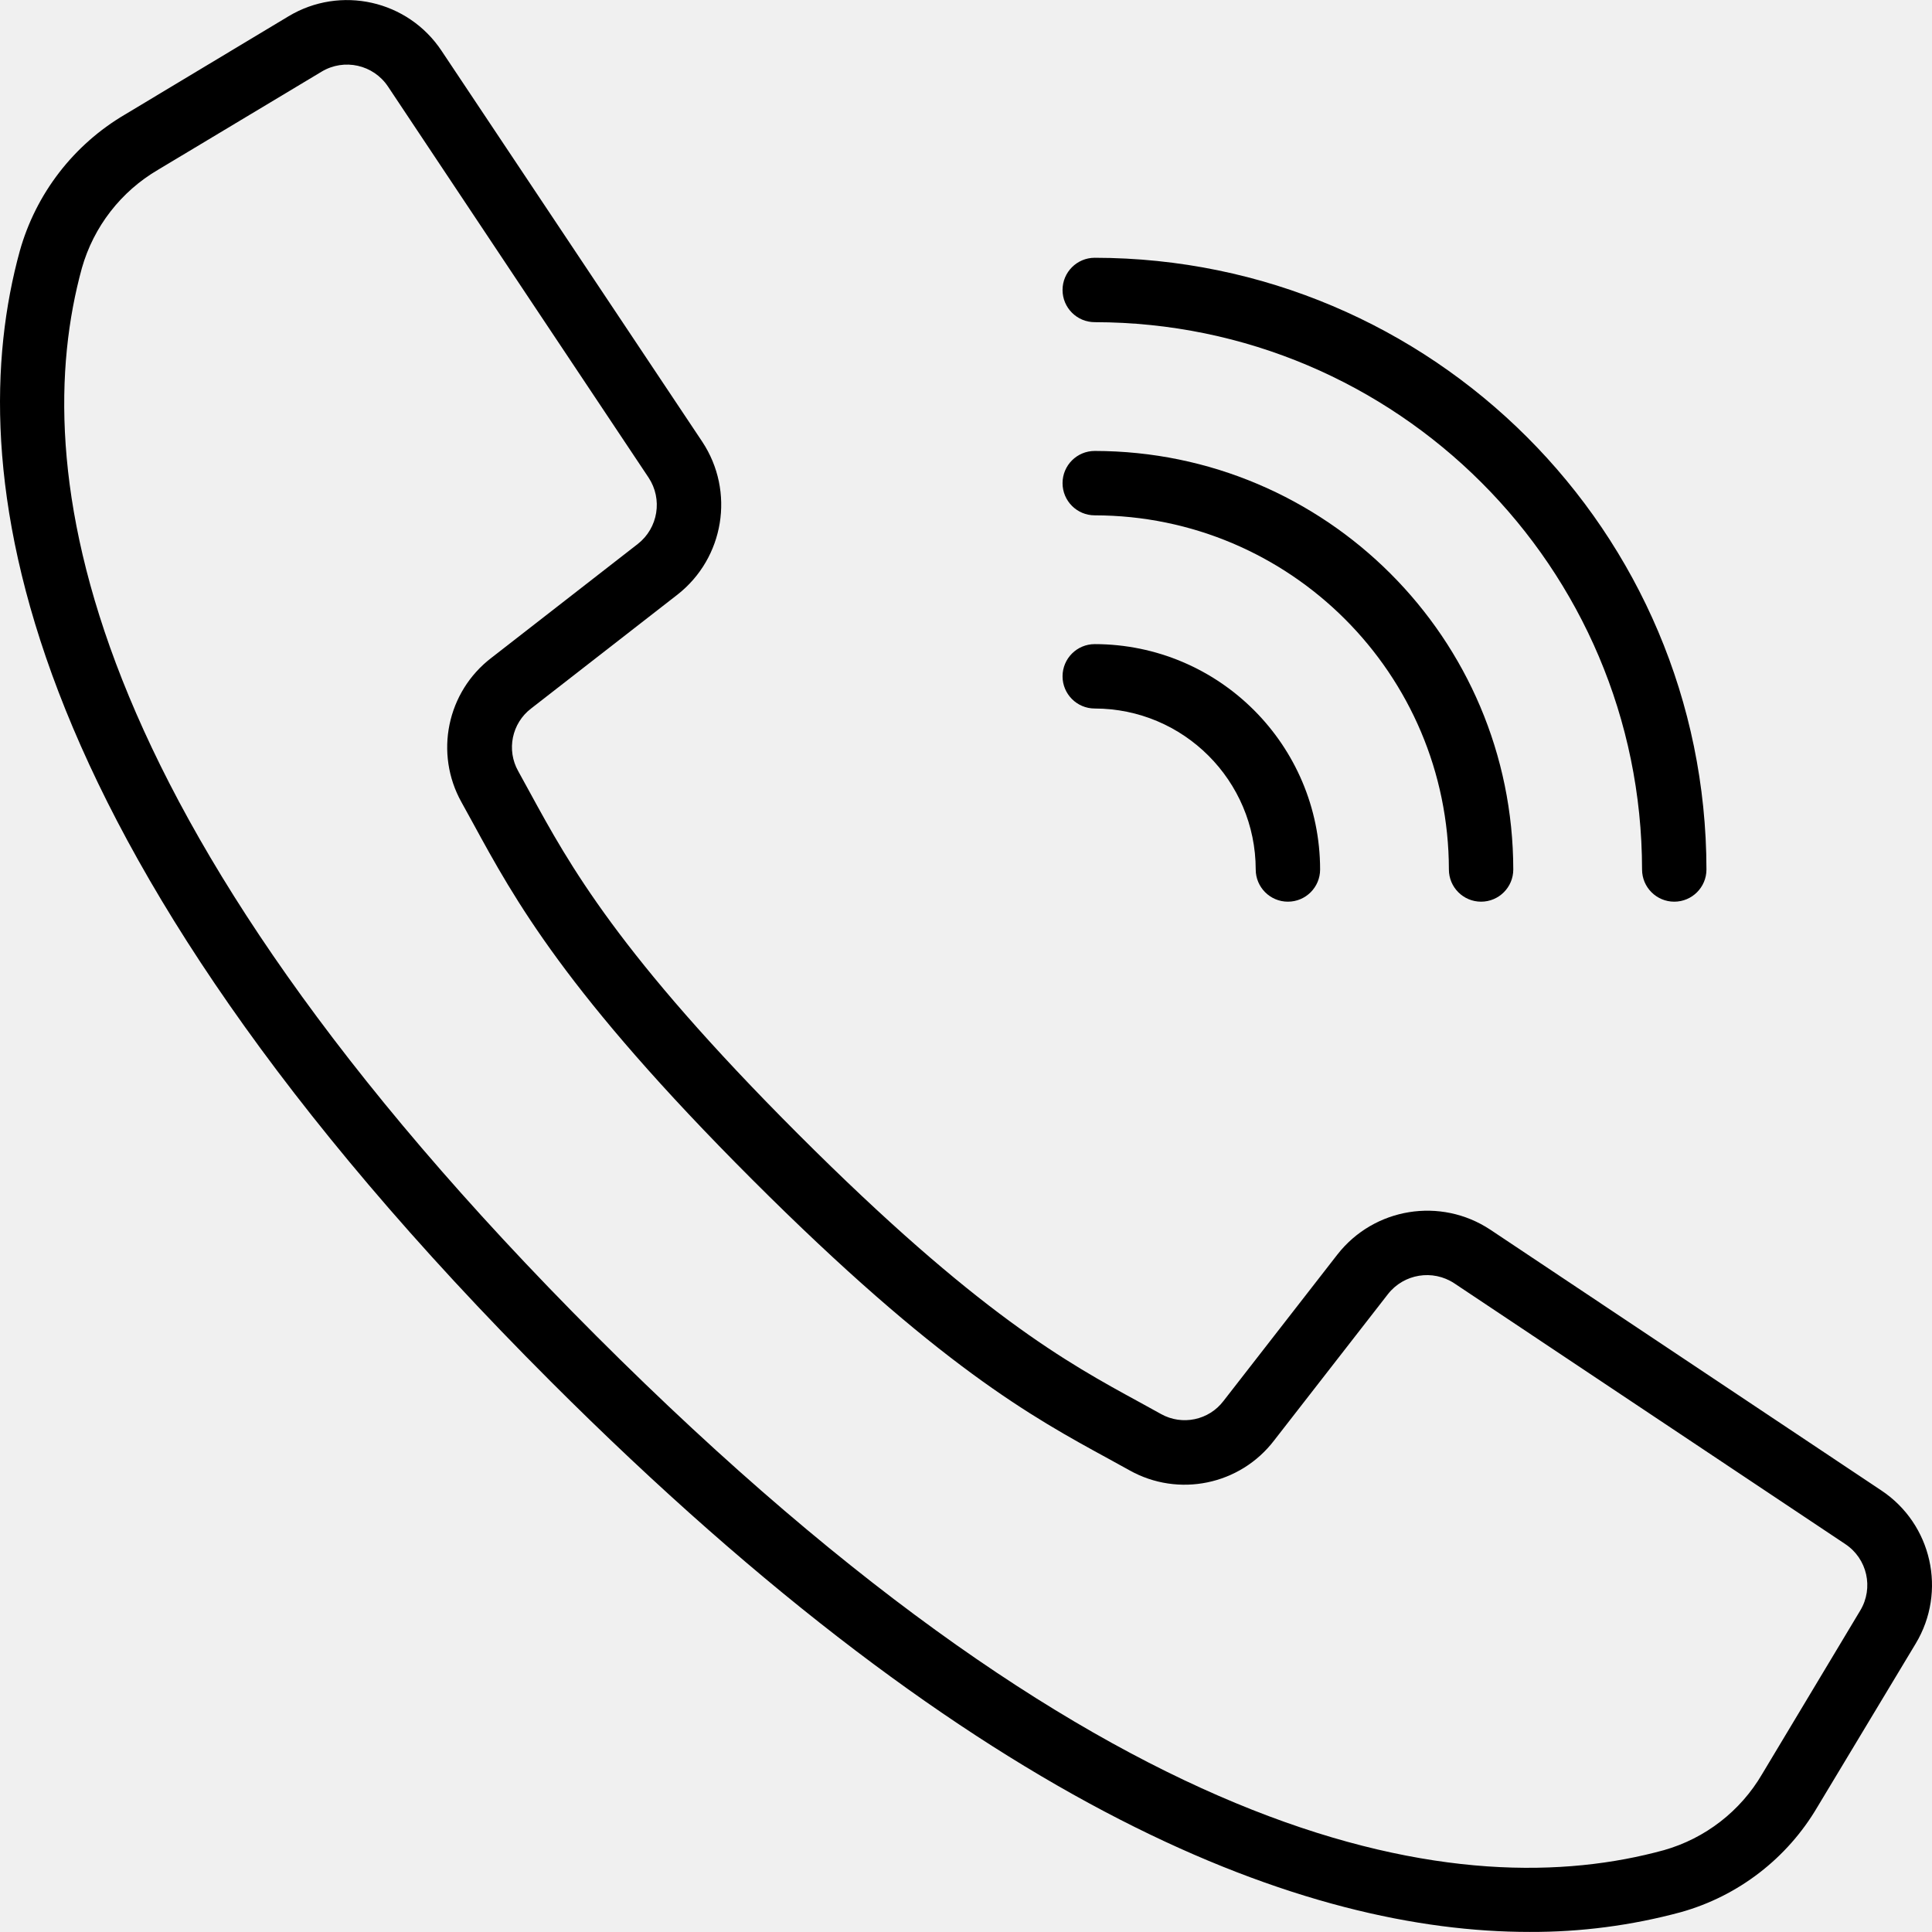
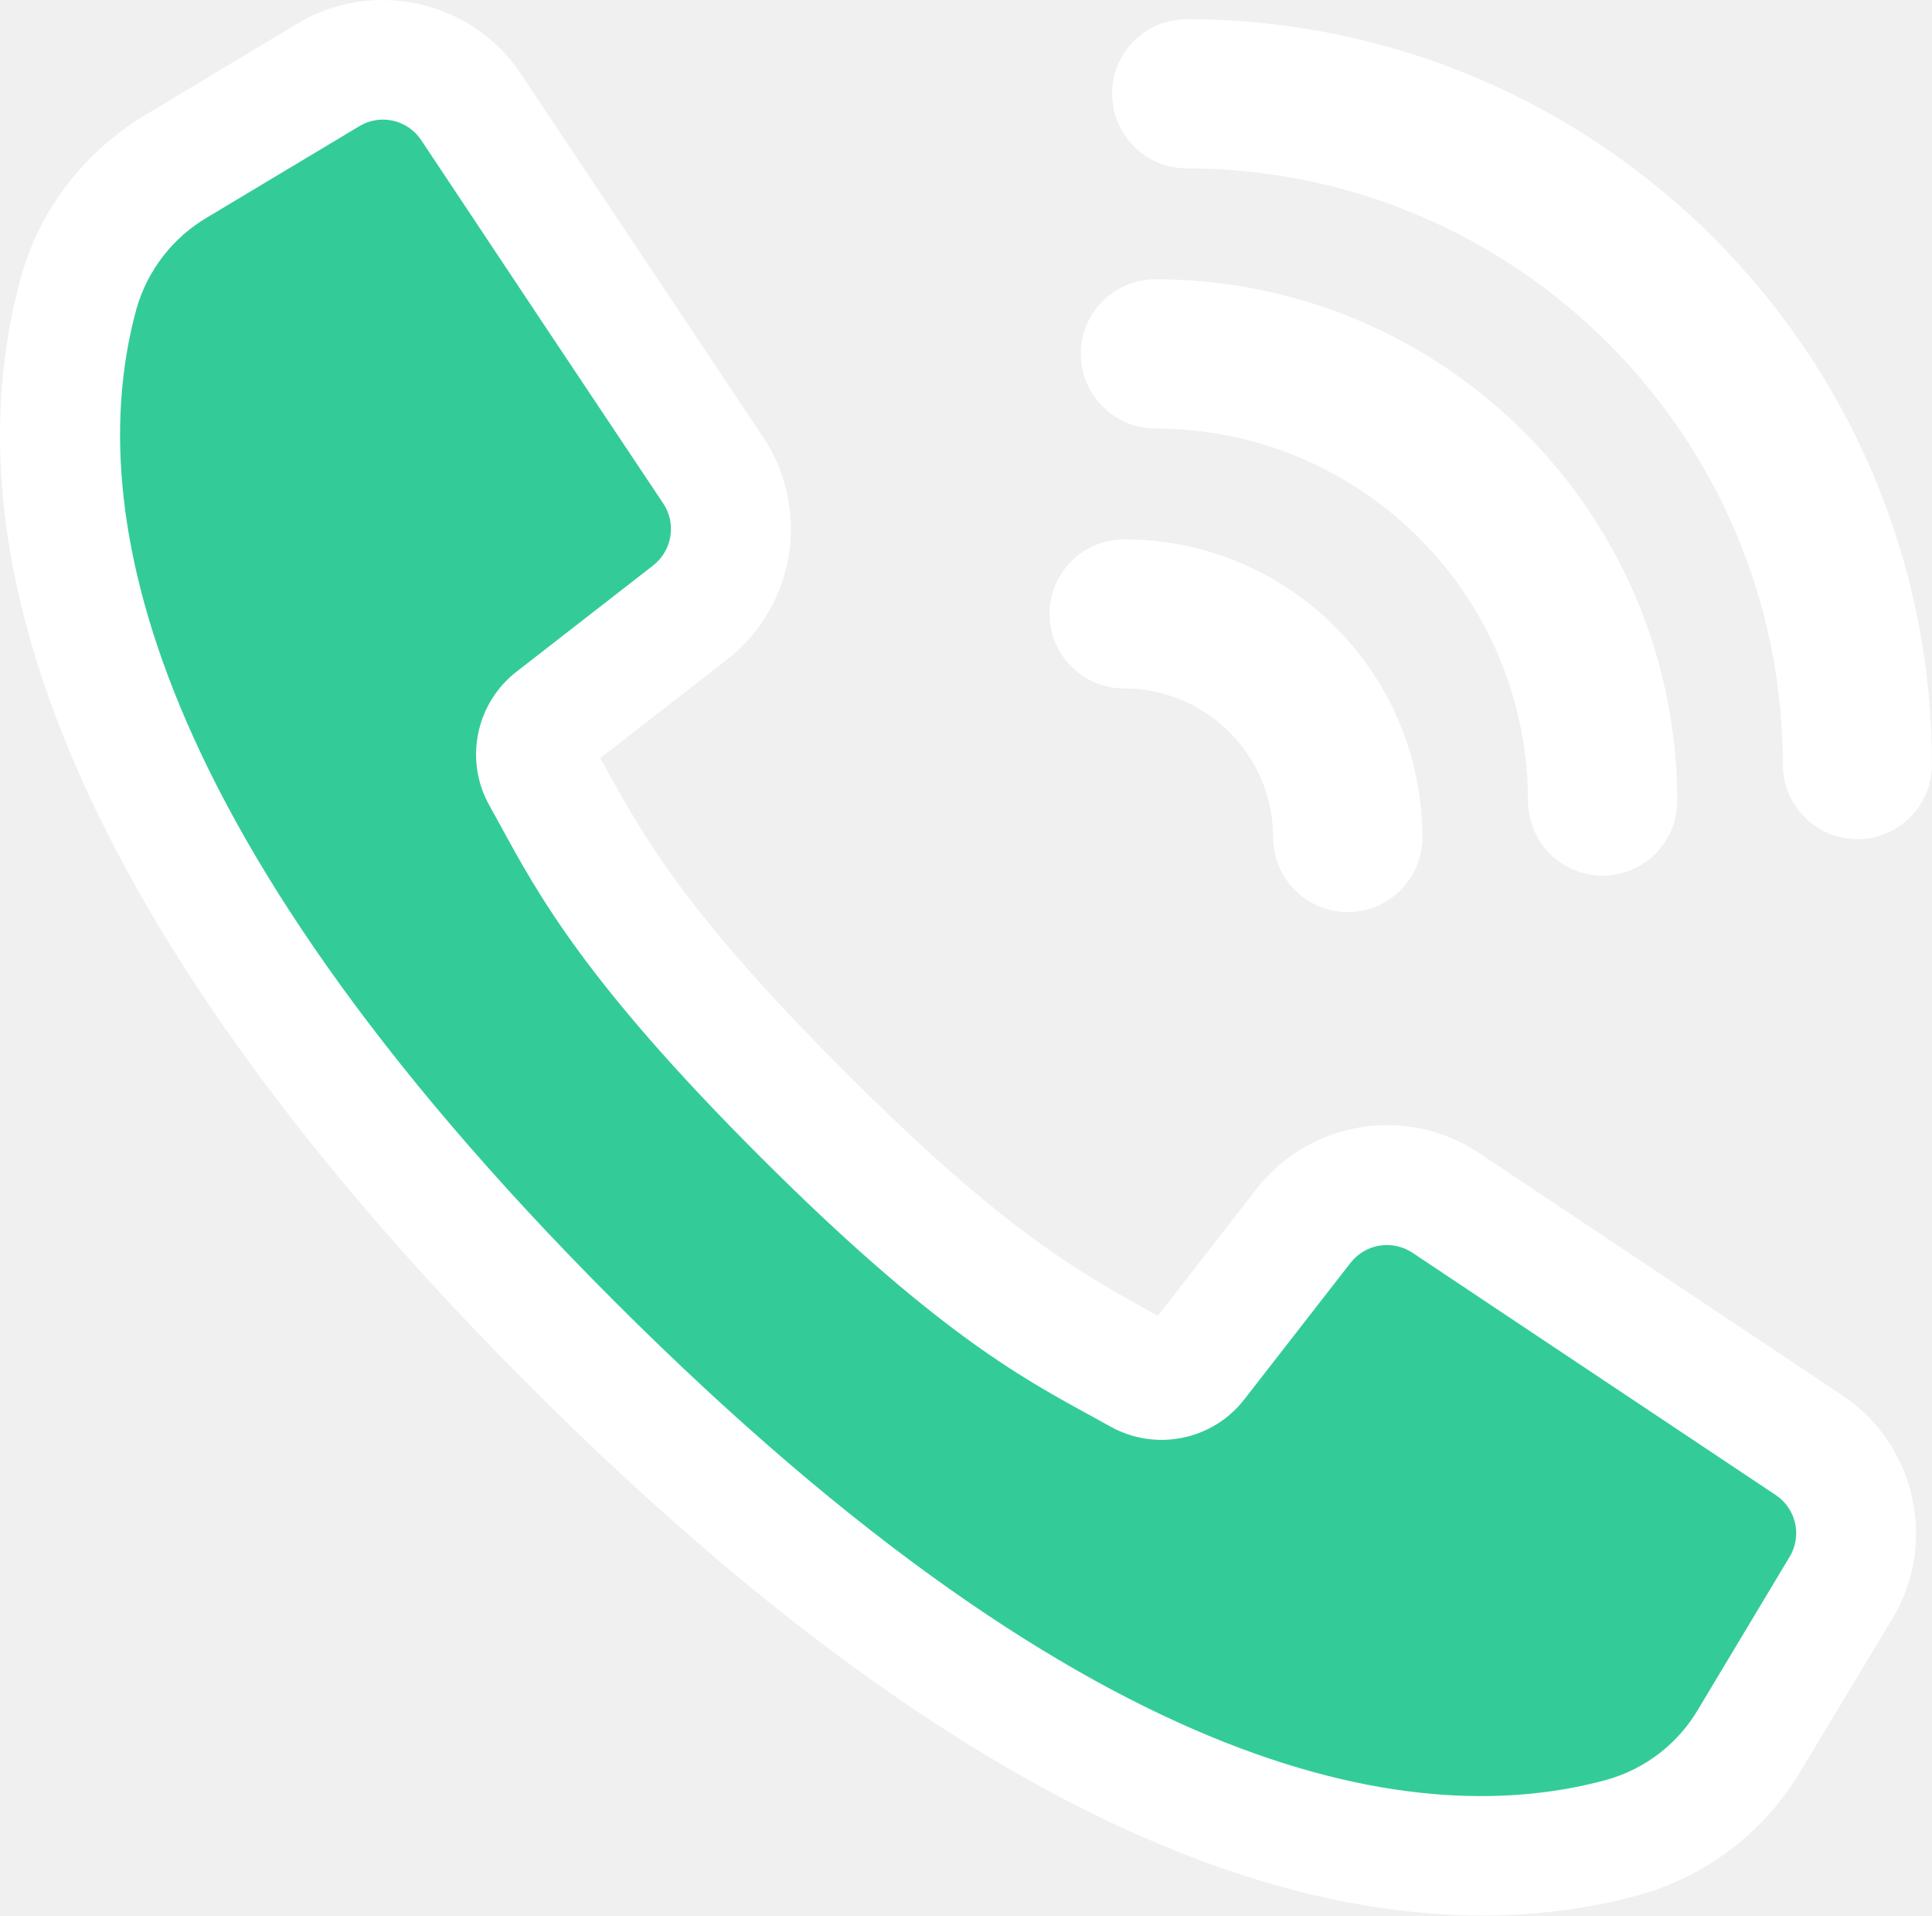
- <svg xmlns="http://www.w3.org/2000/svg" version="1.1" id="Capa_1" x="0px" y="0px" viewBox="0 0 512.076 512.076" style="enable-background:new 0 0 512.076 512.076;" xml:space="preserve">
-   <g transform="translate(-1 -1)">
-     <g>
-       <g>
-         <path d="M499.639,396.039l-103.646-69.12c-13.153-8.701-30.784-5.838-40.508,6.579l-30.191,38.818     c-3.88,5.116-10.933,6.6-16.546,3.482l-5.743-3.166c-19.038-10.377-42.726-23.296-90.453-71.04s-60.672-71.45-71.049-90.453     l-3.149-5.743c-3.161-5.612-1.705-12.695,3.413-16.606l38.792-30.182c12.412-9.725,15.279-27.351,6.588-40.508l-69.12-103.646     C109.12,1.056,91.25-2.966,77.461,5.323L34.12,31.358C20.502,39.364,10.511,52.33,6.242,67.539     c-15.607,56.866-3.866,155.008,140.706,299.597c115.004,114.995,200.619,145.92,259.465,145.92     c13.543,0.058,27.033-1.704,40.107-5.239c15.212-4.264,28.18-14.256,36.181-27.878l26.061-43.315     C517.063,422.832,513.043,404.951,499.639,396.039z M494.058,427.868l-26.001,43.341c-5.745,9.832-15.072,17.061-26.027,20.173     c-52.497,14.413-144.213,2.475-283.008-136.32S8.29,124.559,22.703,72.054c3.116-10.968,10.354-20.307,20.198-26.061     l43.341-26.001c5.983-3.6,13.739-1.855,17.604,3.959l37.547,56.371l31.514,47.266c3.774,5.707,2.534,13.356-2.85,17.579     l-38.801,30.182c-11.808,9.029-15.18,25.366-7.91,38.332l3.081,5.598c10.906,20.002,24.465,44.885,73.967,94.379     c49.502,49.493,74.377,63.053,94.37,73.958l5.606,3.089c12.965,7.269,29.303,3.898,38.332-7.91l30.182-38.801     c4.224-5.381,11.87-6.62,17.579-2.85l103.637,69.12C495.918,414.126,497.663,421.886,494.058,427.868z" />
-         <path d="M291.161,86.39c80.081,0.089,144.977,64.986,145.067,145.067c0,4.713,3.82,8.533,8.533,8.533s8.533-3.82,8.533-8.533     c-0.099-89.503-72.63-162.035-162.133-162.133c-4.713,0-8.533,3.82-8.533,8.533S286.448,86.39,291.161,86.39z" />
-         <path d="M291.161,137.59c51.816,0.061,93.806,42.051,93.867,93.867c0,4.713,3.821,8.533,8.533,8.533     c4.713,0,8.533-3.82,8.533-8.533c-0.071-61.238-49.696-110.863-110.933-110.933c-4.713,0-8.533,3.82-8.533,8.533     S286.448,137.59,291.161,137.59z" />
-         <path d="M291.161,188.79c23.552,0.028,42.638,19.114,42.667,42.667c0,4.713,3.821,8.533,8.533,8.533s8.533-3.82,8.533-8.533     c-0.038-32.974-26.759-59.696-59.733-59.733c-4.713,0-8.533,3.82-8.533,8.533S286.448,188.79,291.161,188.79z" />
-       </g>
+ <svg xmlns="http://www.w3.org/2000/svg" xml:space="preserve" width="225.9mm" height="223.947mm" version="1.1" style="shape-rendering:geometricPrecision; text-rendering:geometricPrecision; image-rendering:optimizeQuality; fill-rule:evenodd; clip-rule:evenodd" viewBox="0 0 22770 22574">
+   <defs>
+     <style type="text/css">
+    
+     .fil1 {fill:#33CC99}
+     .fil0 {fill:white}
+    
+   </style>
+   </defs>
+   <g id="Layer_x0020_1">
+     <g id="_696621664">
+       <path class="fil0" d="M21229 20860c-423,719 -1108,1250 -1913,1472 -602,166 -1224,242 -1847,242 -4215,-5 -8416,-3431 -11224,-6239 -3098,-3097 -7315,-8291 -5997,-13070 222,-805 755,-1485 1469,-1913l1792 -1076c889,-533 2052,-271 2627,591l2857 4283c567,850 381,1997 -426,2624l-1492 1160 63 116c260,475 517,906 839,1344 585,794 1282,1537 1978,2234 697,696 1439,1393 2234,1977 439,322 871,579 1346,841l111 61 1161 -1494c627,-806 1773,-993 2623,-426l4285 2858c863,575 1125,1739 590,2628l-1076 1787z" />
+       <path class="fil1" d="M21092 18347l-1074 1791c-238,408 -623,706 -1077,835 -2169,596 -5961,102 -11698,-5636 -5737,-5737 -6230,-9528 -5635,-11698 130,-454 429,-840 835,-1078l1792 -1074c247,-149 568,-77 728,163l1551 2331 1304 1954c156,236 104,551 -118,727l-1604 1247c-489,374 -628,1049 -328,1584l128 232c451,827 1011,1856 3058,3901 2046,2046 3074,2606 3900,3057l232 128c536,300 1212,161 1585,-327l1248 -1604c174,-222 490,-273 726,-118l4284 2857c240,160 313,481 163,728l0 0z" />
+       <path class="fil0" d="M13986 1984c-485,0 -879,-394 -879,-879 0,-485 394,-880 880,-879 4849,5 8778,3934 8783,8783 1,486 -393,880 -879,880 -485,0 -878,-394 -878,-879 -5,-3879 -3149,-7021 -7027,-7026z" />
+       <path class="fil0" d="M13618 5050c-485,-1 -880,-395 -880,-880 0,-485 395,-880 880,-879 3395,3 6146,2753 6150,6148 0,485 -394,880 -880,880 -485,0 -878,-394 -879,-879 -3,-2424 -1967,-4388 -4391,-4390z" />
+       <path class="fil0" d="M13249 8113c-485,0 -879,-393 -879,-878 0,-486 394,-880 880,-879 1940,1 3512,1573 3514,3513 1,485 -394,880 -879,880 -485,0 -879,-394 -880,-879 0,-970 -787,-1755 -1756,-1757z" />
    </g>
  </g>
-   <g>
- </g>
-   <g>
- </g>
-   <g>
- </g>
-   <g>
- </g>
-   <g>
- </g>
-   <g>
- </g>
-   <g>
- </g>
-   <g>
- </g>
-   <g>
- </g>
-   <g>
- </g>
-   <g>
- </g>
-   <g>
- </g>
-   <g>
- </g>
-   <g>
- </g>
-   <g>
- </g>
</svg>
